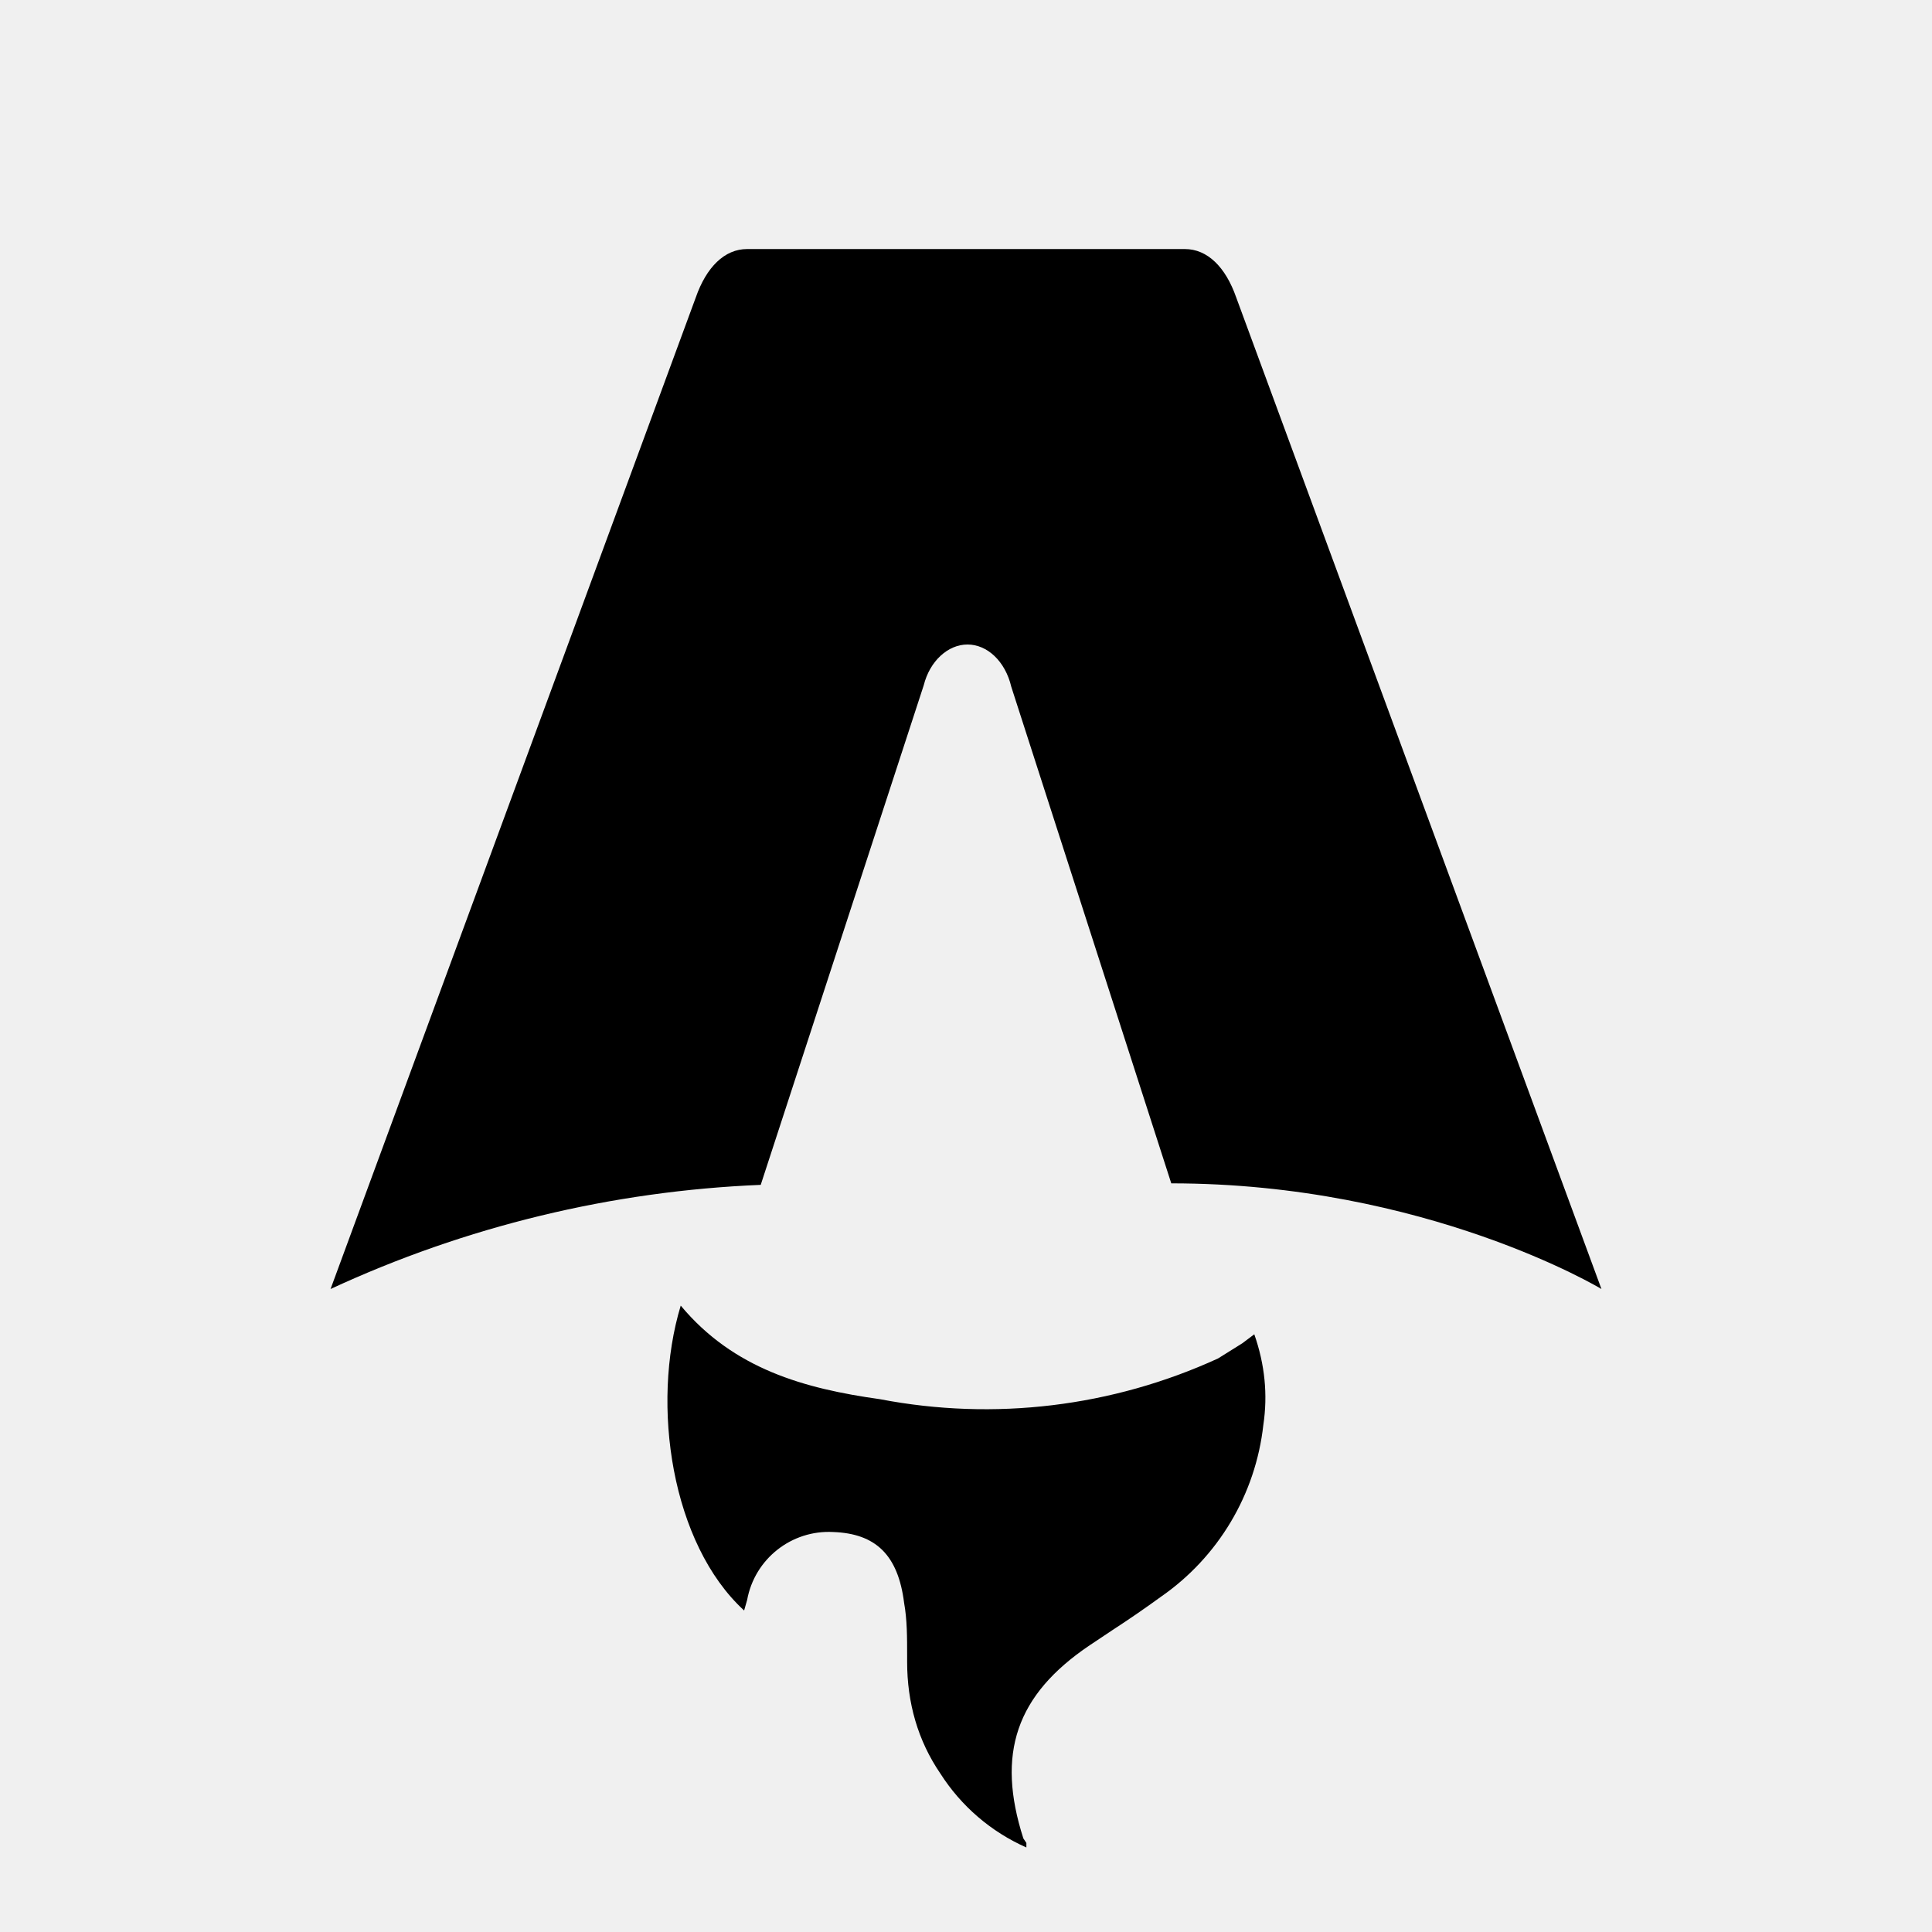
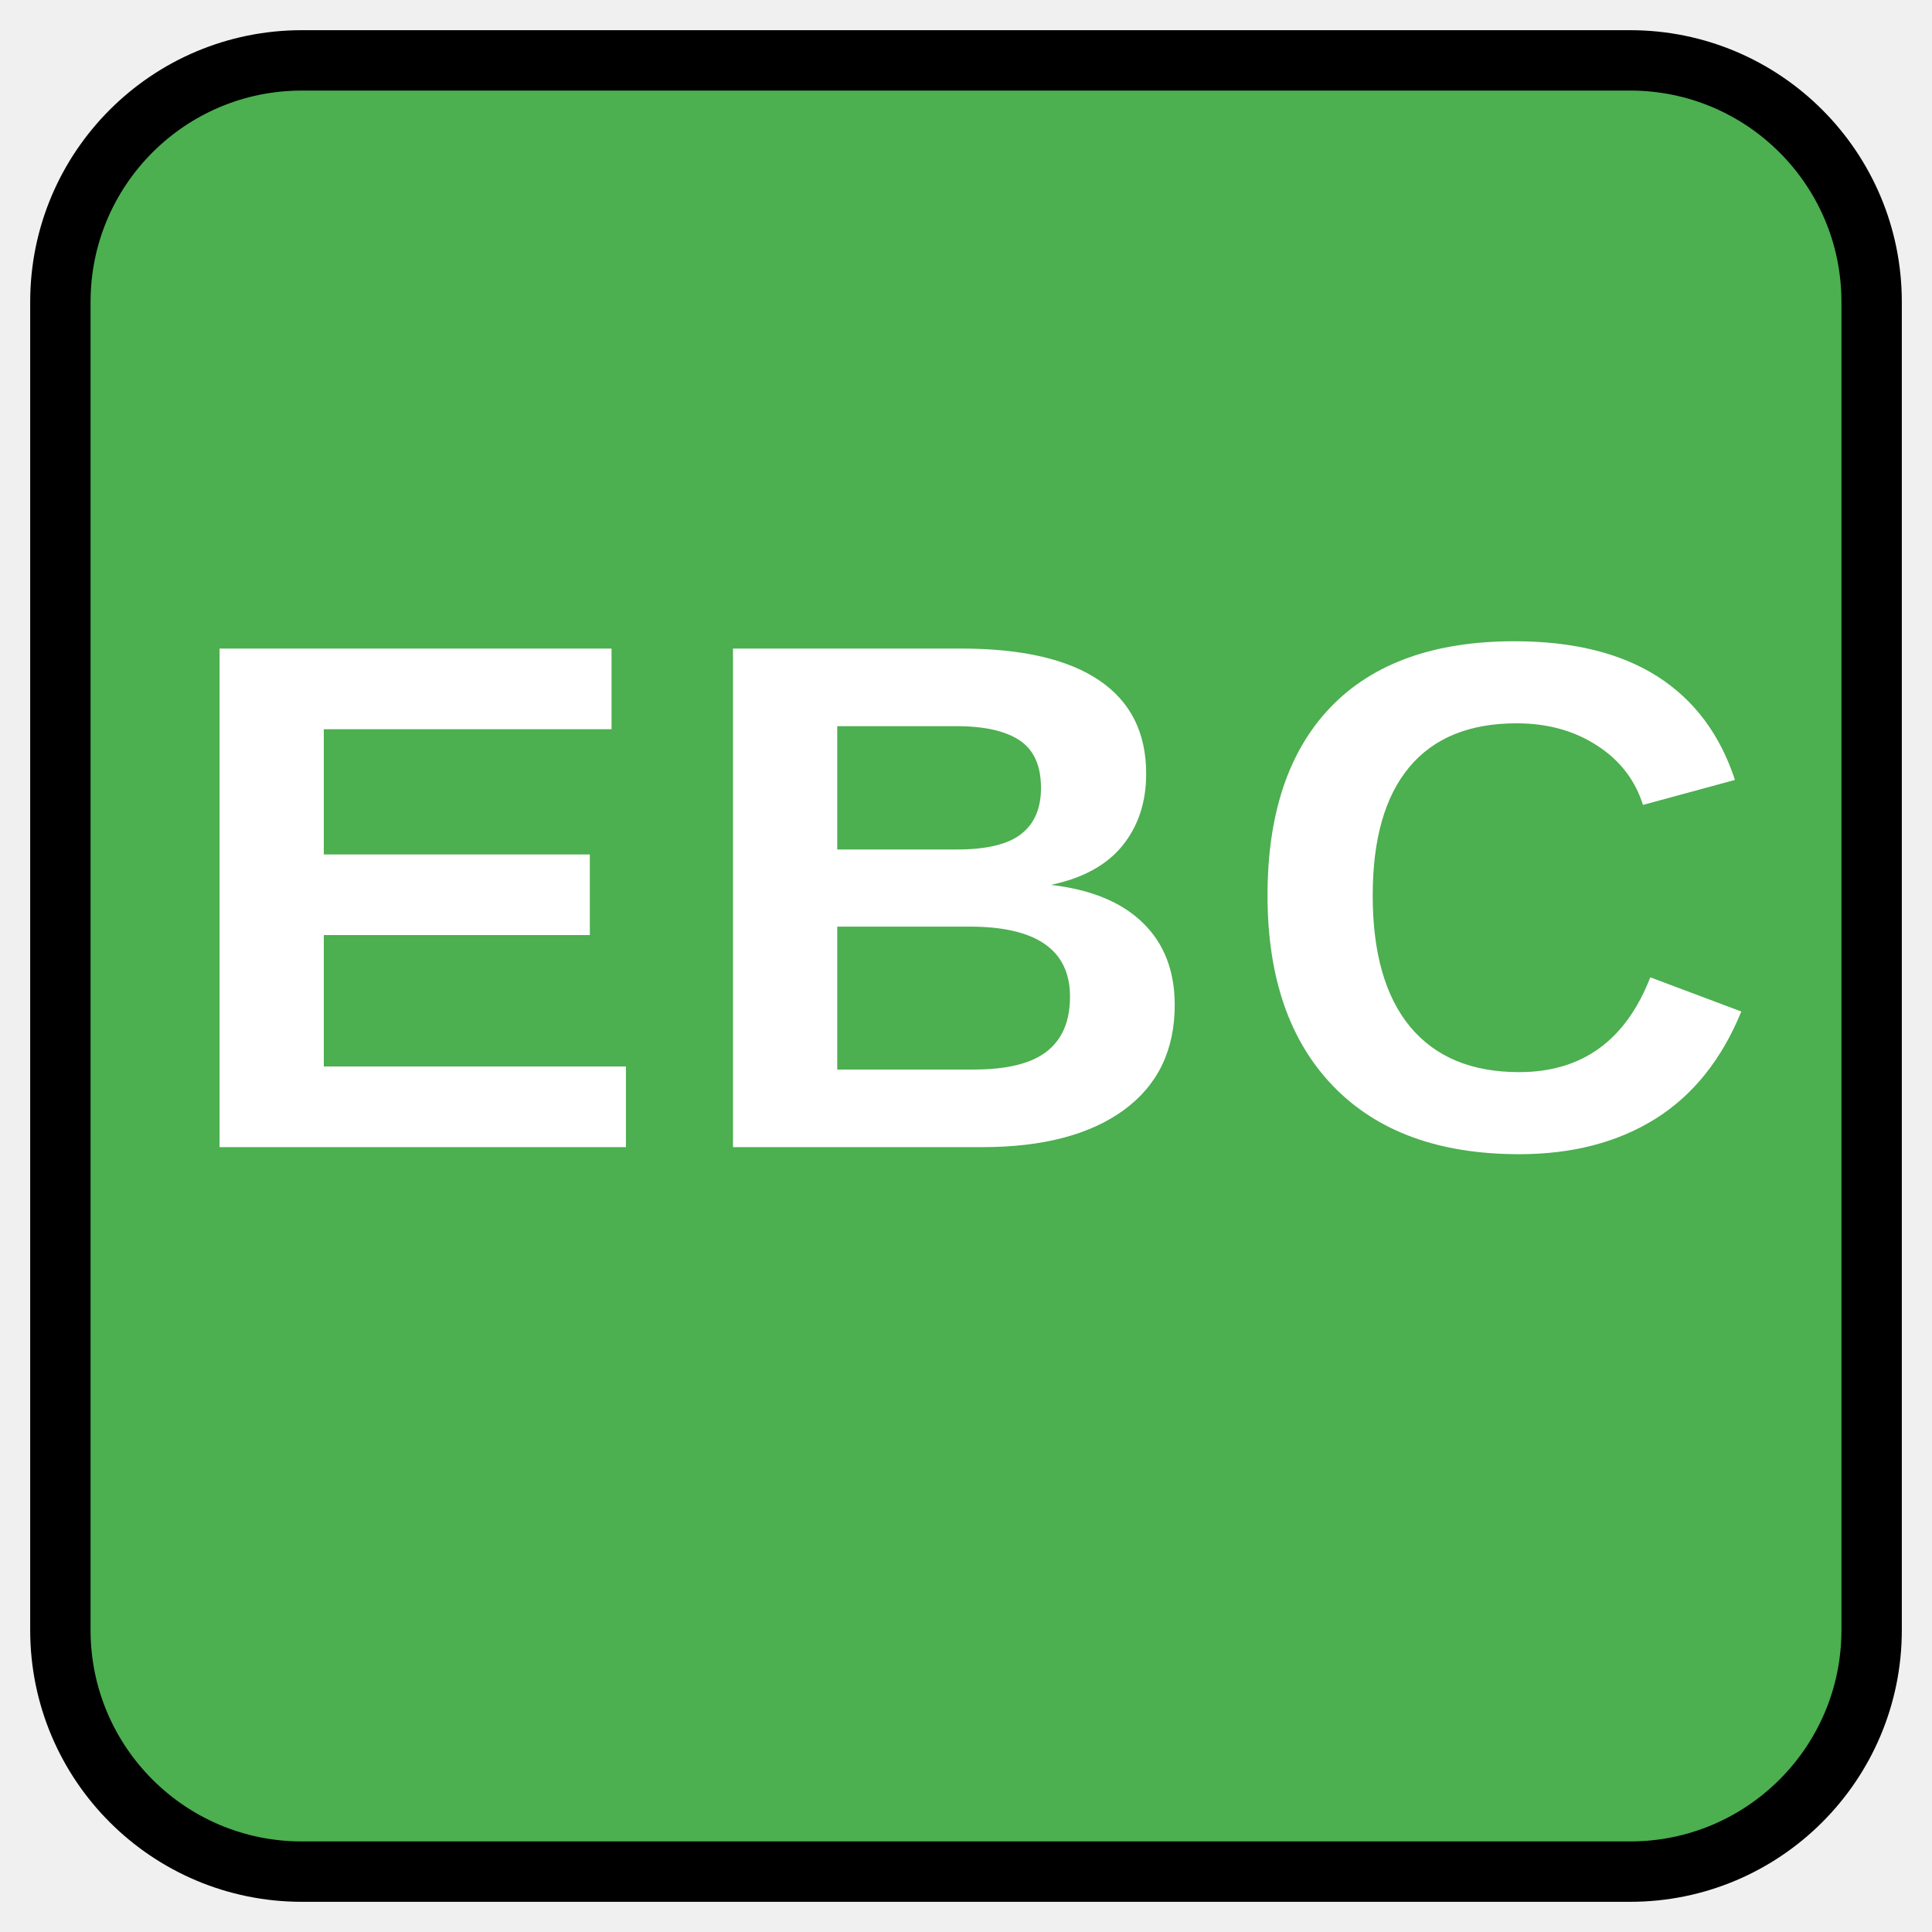
<svg xmlns="http://www.w3.org/2000/svg" fill="none" viewBox="0 0 128 128">
-   <path d="M50.4 78.5a75.1 75.1 0 0 0-28.5 6.9l24.2-65.7c.7-2 1.9-3.2 3.4-3.2h29c1.5 0 2.7 1.2 3.4 3.2l24.2 65.7s-11.6-7-28.5-7L67 45.5c-.4-1.7-1.6-2.8-2.9-2.8-1.3 0-2.5 1.1-2.9 2.7L50.4 78.5Zm-1.1 28.2Zm-4.2-20.2c-2 6.6-.6 15.8 4.2 20.2a17.5 17.5 0 0 1 .2-.7 5.5 5.5 0 0 1 5.7-4.5c2.8.1 4.3 1.5 4.7 4.7.2 1.1.2 2.3.2 3.5v.4c0 2.7.7 5.2 2.2 7.4a13 13 0 0 0 5.7 4.9v-.3l-.2-.3c-1.8-5.6-.5-9.5 4.4-12.8l1.5-1a73 73 0 0 0 3.2-2.2 16 16 0 0 0 6.8-11.4c.3-2 .1-4-.6-6l-.8.6-1.6 1a37 37 0 0 1-22.4 2.7c-5-.7-9.7-2-13.2-6.2Z" />
+   <rect x="4" y="4" width="120" height="120" rx="16" fill="#4CAF50" />
+   <text x="64" y="76" text-anchor="middle" font-family="Arial, sans-serif" font-size="48" fill="#FFF">
+         EBC
+     </text>
  <style>
-         path { fill: #000; }
+         rect { stroke: #000; stroke-width: 4; }
+         text { font-weight: bold; letter-spacing: 2px; }
        @media (prefers-color-scheme: dark) {
-             path { fill: #FFF; }
+             rect { fill: #2E7D32; stroke: #FFF; }
+             text { fill: #FFF; }
        }
    </style>
</svg>
